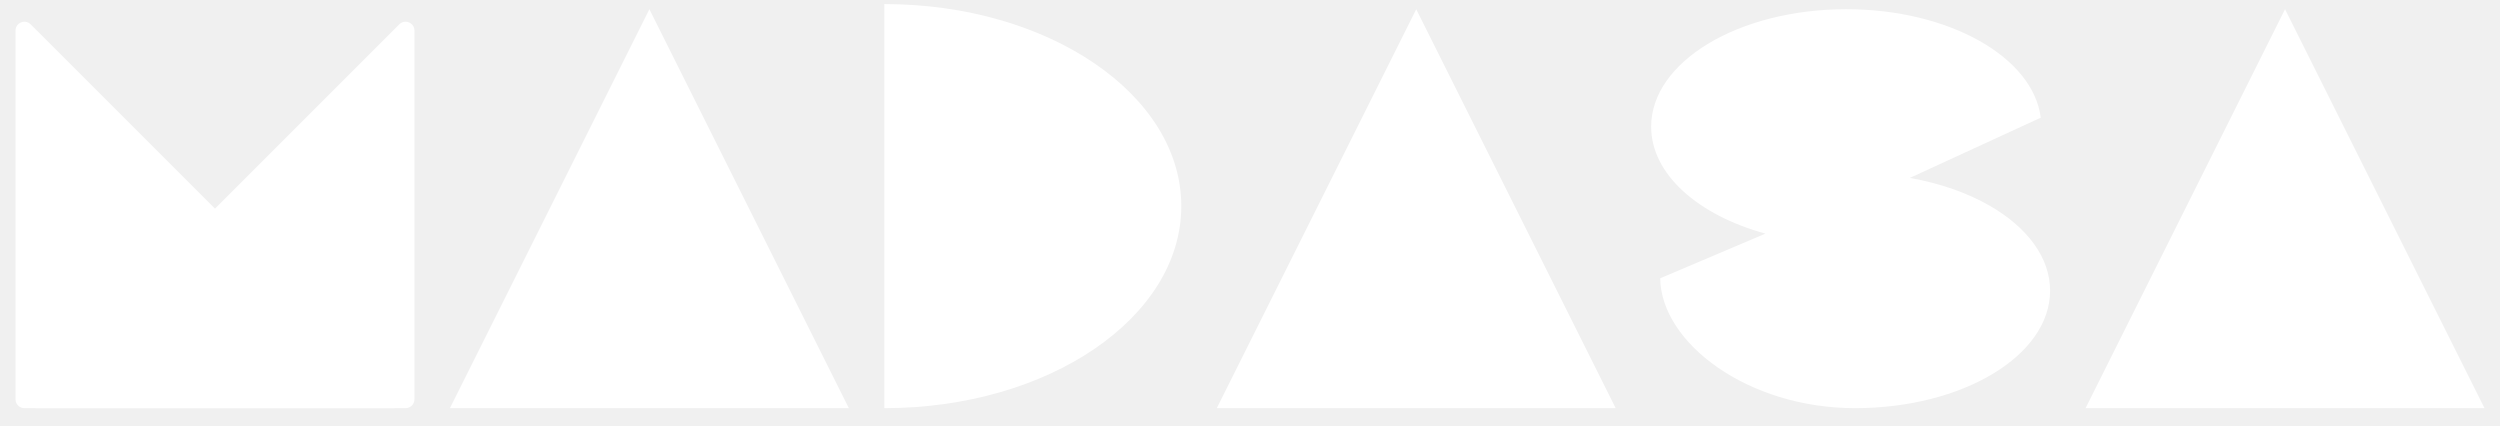
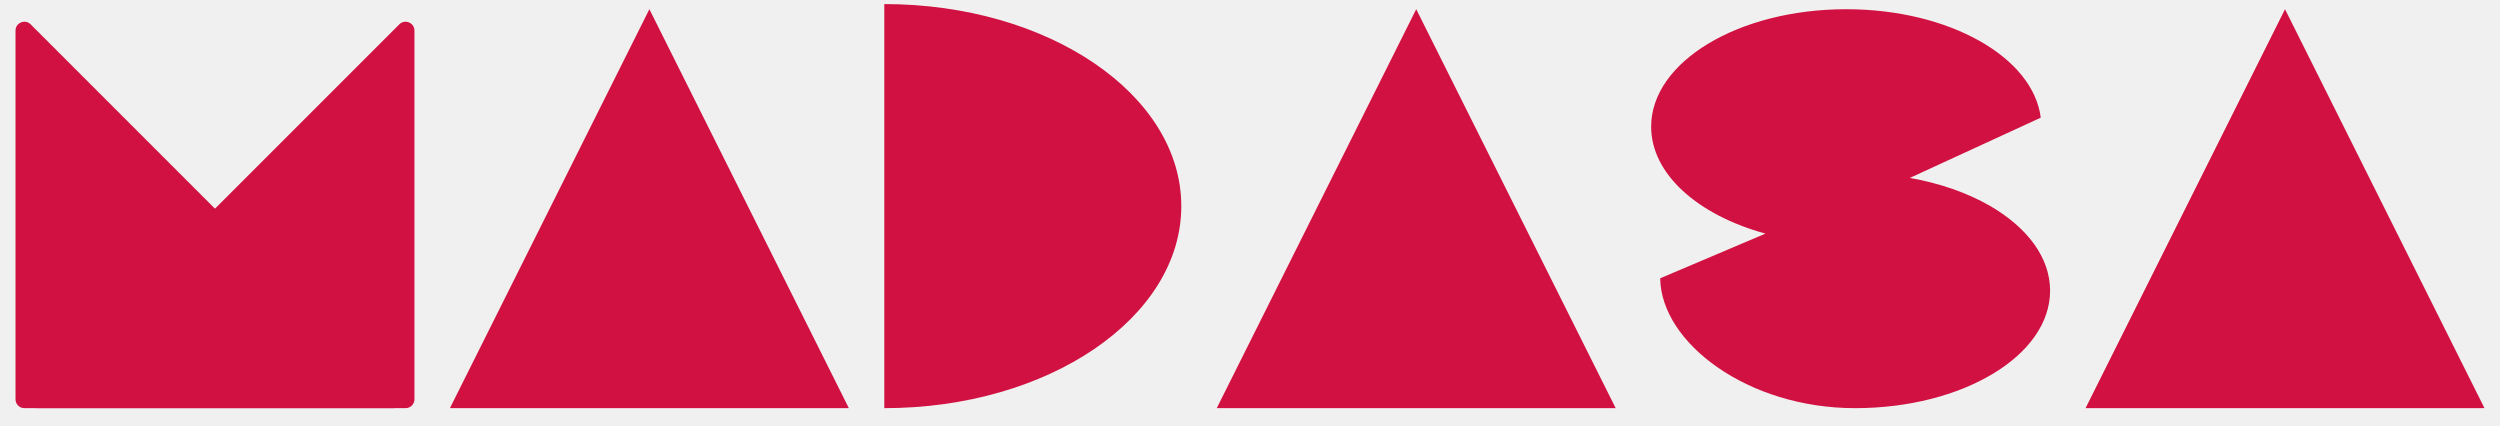
<svg xmlns="http://www.w3.org/2000/svg" width="141" height="24" viewBox="0 0 141 24" fill="none">
  <g id="Group 102">
-     <path id="Union" fill-rule="evenodd" clip-rule="evenodd" d="M107.713 10.035L115.099 6.636C114.667 3.215 109.92 0.52 104.128 0.52C98.051 0.52 93.125 3.486 93.125 7.145C93.125 9.825 95.768 12.133 99.57 13.176L93.636 15.695C93.68 19.337 98.573 23.02 104.622 23.02C110.699 23.02 115.625 20.054 115.625 16.395C115.625 14.518 114.328 12.823 112.245 11.617C112.251 11.614 112.257 11.61 112.263 11.606L112.218 11.602C110.963 10.881 109.424 10.336 107.713 10.035Z" fill="white" />
+     <path id="Union" fill-rule="evenodd" clip-rule="evenodd" d="M107.713 10.035L115.099 6.636C114.667 3.215 109.92 0.52 104.128 0.52C98.051 0.52 93.125 3.486 93.125 7.145C93.125 9.825 95.768 12.133 99.57 13.176L93.636 15.695C93.68 19.337 98.573 23.02 104.622 23.02C110.699 23.02 115.625 20.054 115.625 16.395C115.625 14.518 114.328 12.823 112.245 11.617C112.251 11.614 112.257 11.61 112.263 11.606L112.218 11.602C110.963 10.881 109.424 10.336 107.713 10.035Z" fill="#D11141" />
    <g id="Group 101">
-       <path id="Polygon 61" d="M0.875 1.727C0.875 1.282 1.414 1.058 1.729 1.373L22.521 22.166C22.836 22.481 22.613 23.02 22.168 23.02H1.375C1.099 23.02 0.875 22.796 0.875 22.52V1.727Z" fill="white" />
-       <path id="Polygon 62" d="M22.521 1.373C22.836 1.058 23.375 1.282 23.375 1.727V22.52C23.375 22.796 23.151 23.02 22.875 23.02H2.082C1.637 23.02 1.414 22.481 1.729 22.166L22.521 1.373Z" fill="white" />
+       <path id="Polygon 61" d="M0.875 1.727C0.875 1.282 1.414 1.058 1.729 1.373L22.521 22.166C22.836 22.481 22.613 23.02 22.168 23.02H1.375C1.099 23.02 0.875 22.796 0.875 22.52V1.727Z" fill="#D11141" />
+       <path id="Polygon 62" d="M22.521 1.373C22.836 1.058 23.375 1.282 23.375 1.727V22.52C23.375 22.796 23.151 23.02 22.875 23.02H2.082C1.637 23.02 1.414 22.481 1.729 22.166L22.521 1.373Z" fill="#D11141" />
    </g>
-     <path id="Polygon 71" d="M36.625 0.52L47.875 23.02H25.375L36.625 0.52Z" fill="white" />
-     <path id="Polygon 72" d="M79.875 0.52L91.125 23.02H68.625L79.875 0.52Z" fill="white" />
-     <path id="Polygon 73" d="M128.875 0.52L140.125 23.02H117.625L128.875 0.52Z" fill="white" />
-     <path id="Subtract" fill-rule="evenodd" clip-rule="evenodd" d="M49.875 23.02C59.126 23.02 66.625 17.918 66.625 11.625C66.625 5.332 59.126 0.23 49.875 0.23V23.02Z" fill="white" />
+     <path id="Polygon 71" d="M36.625 0.52L47.875 23.02H25.375L36.625 0.52Z" fill="#D11141" />
+     <path id="Polygon 72" d="M79.875 0.52L91.125 23.02H68.625L79.875 0.52Z" fill="#D11141" />
+     <path id="Polygon 73" d="M128.875 0.52L140.125 23.02H117.625L128.875 0.52Z" fill="#D11141" />
+     <path id="Subtract" fill-rule="evenodd" clip-rule="evenodd" d="M49.875 23.02C59.126 23.02 66.625 17.918 66.625 11.625C66.625 5.332 59.126 0.23 49.875 0.23V23.02Z" fill="#D11141" />
  </g>
</svg>
